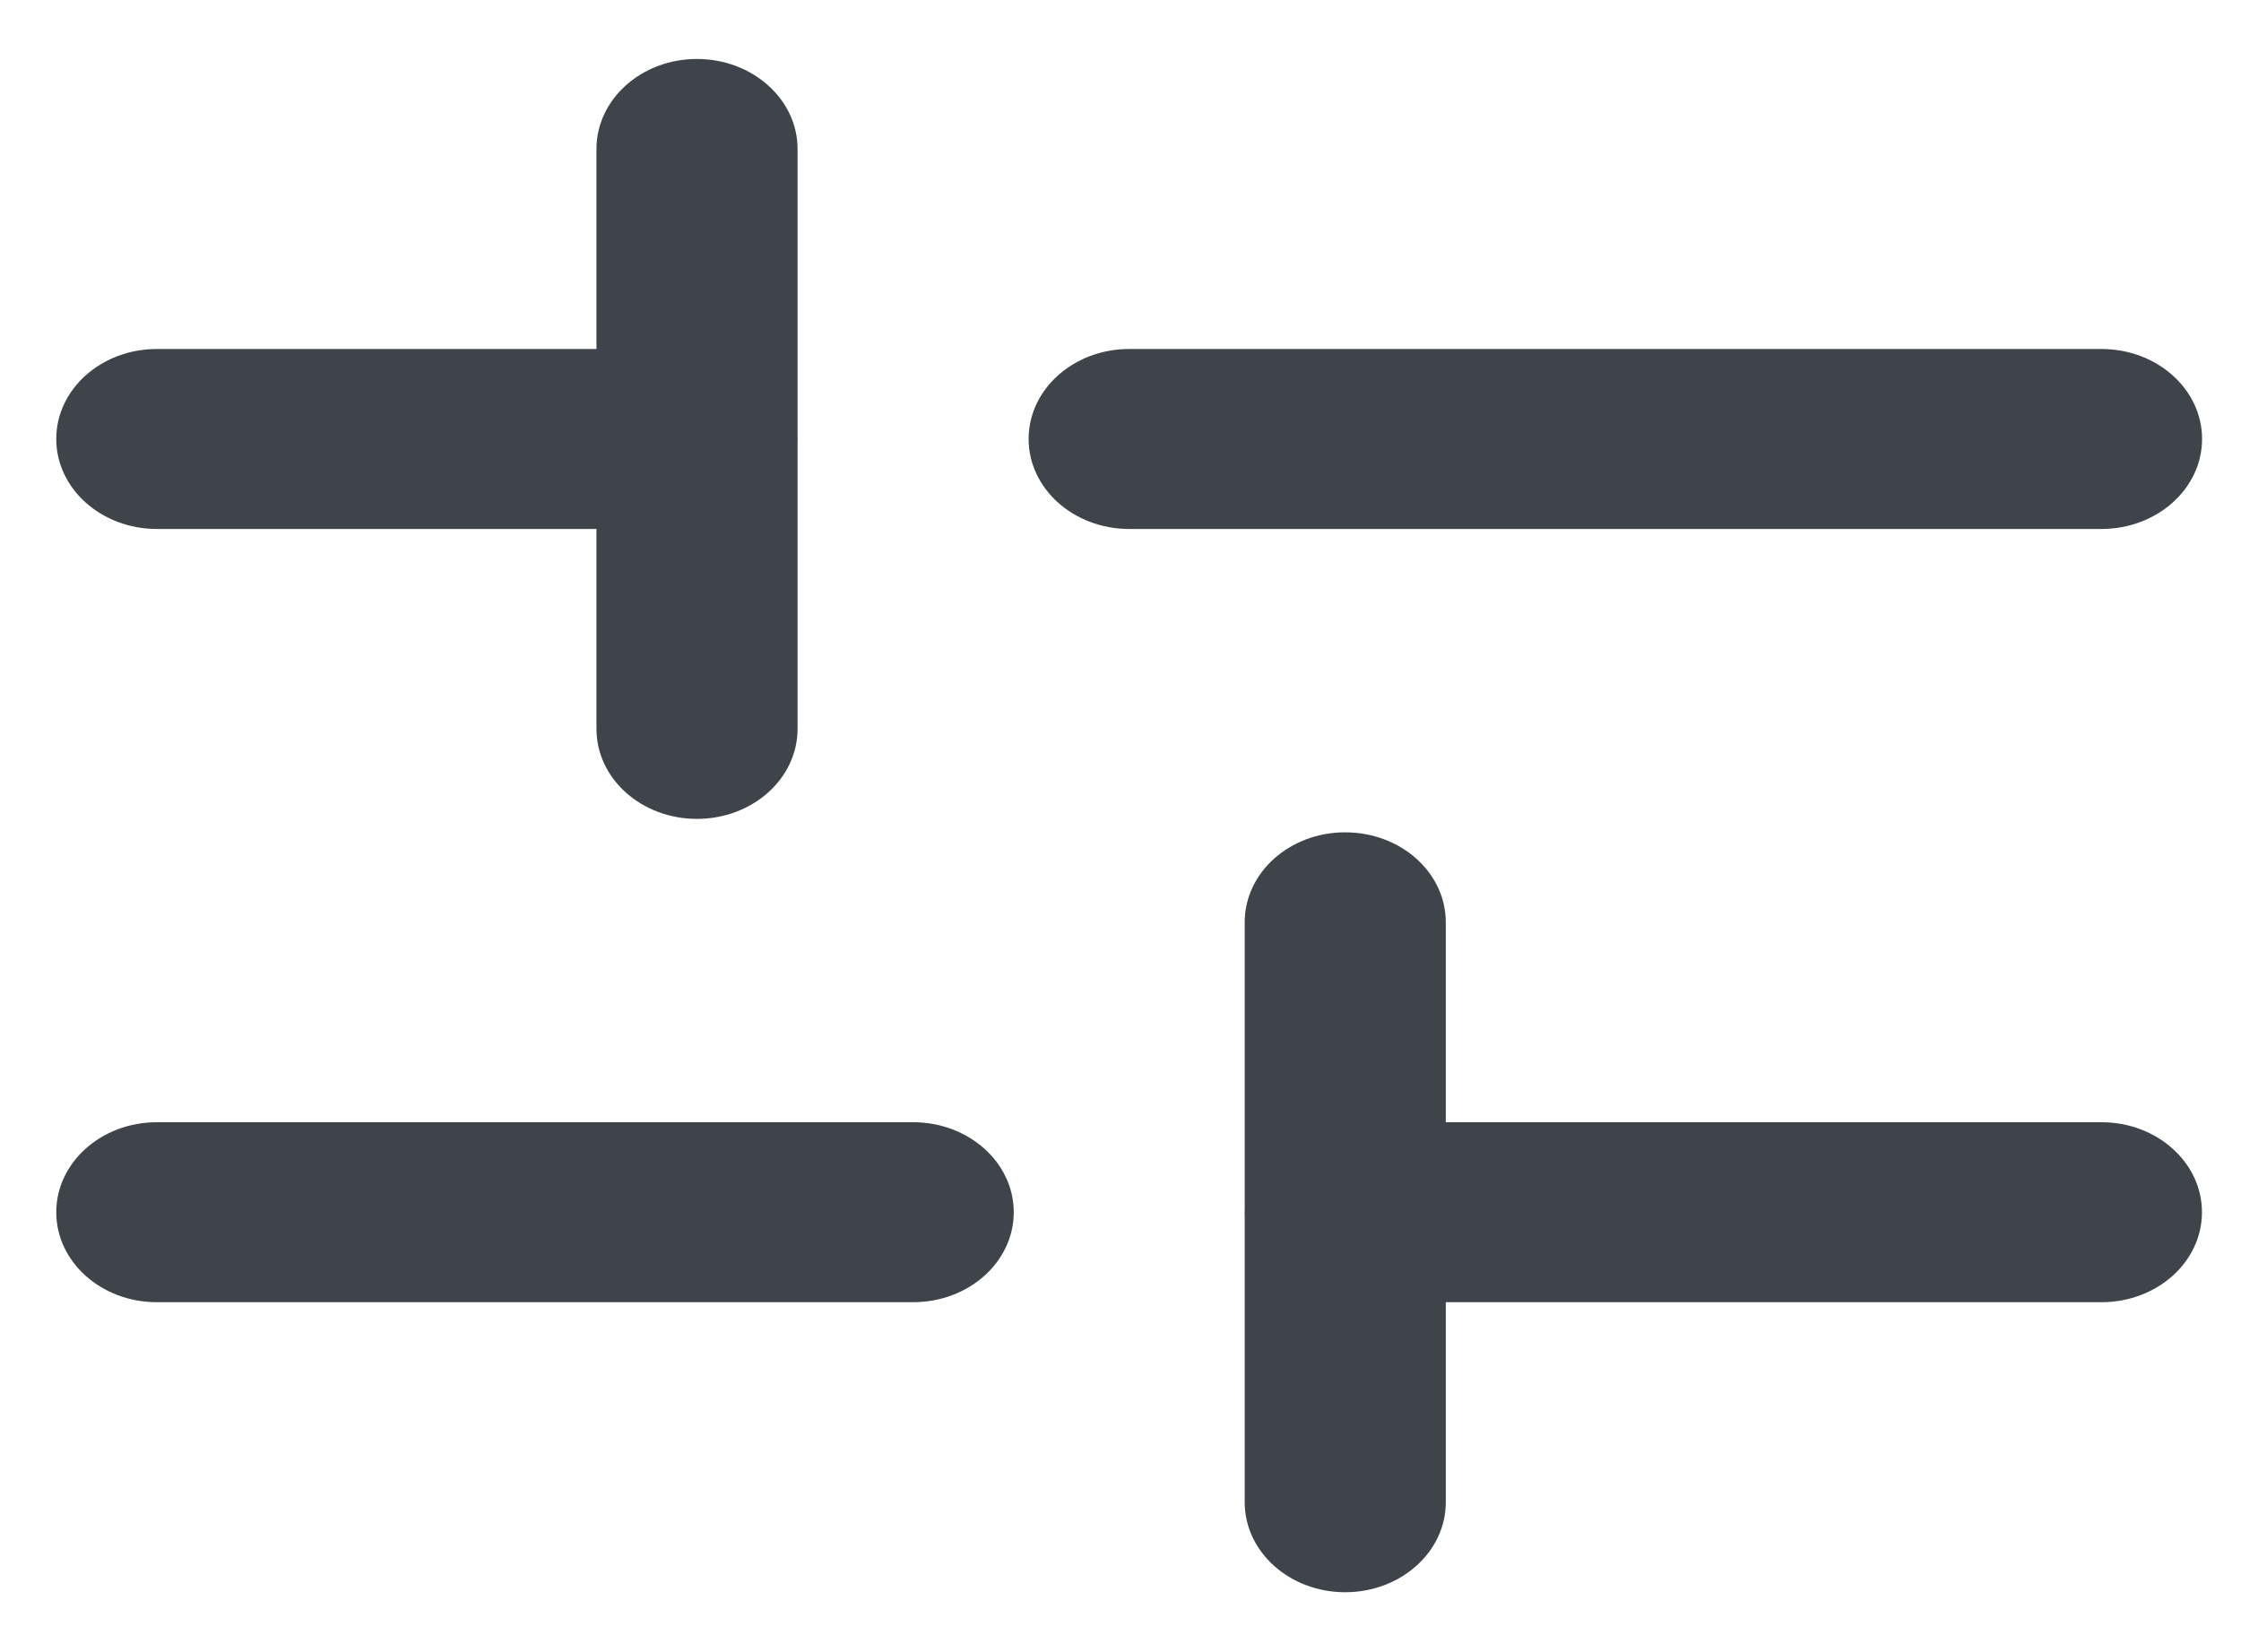
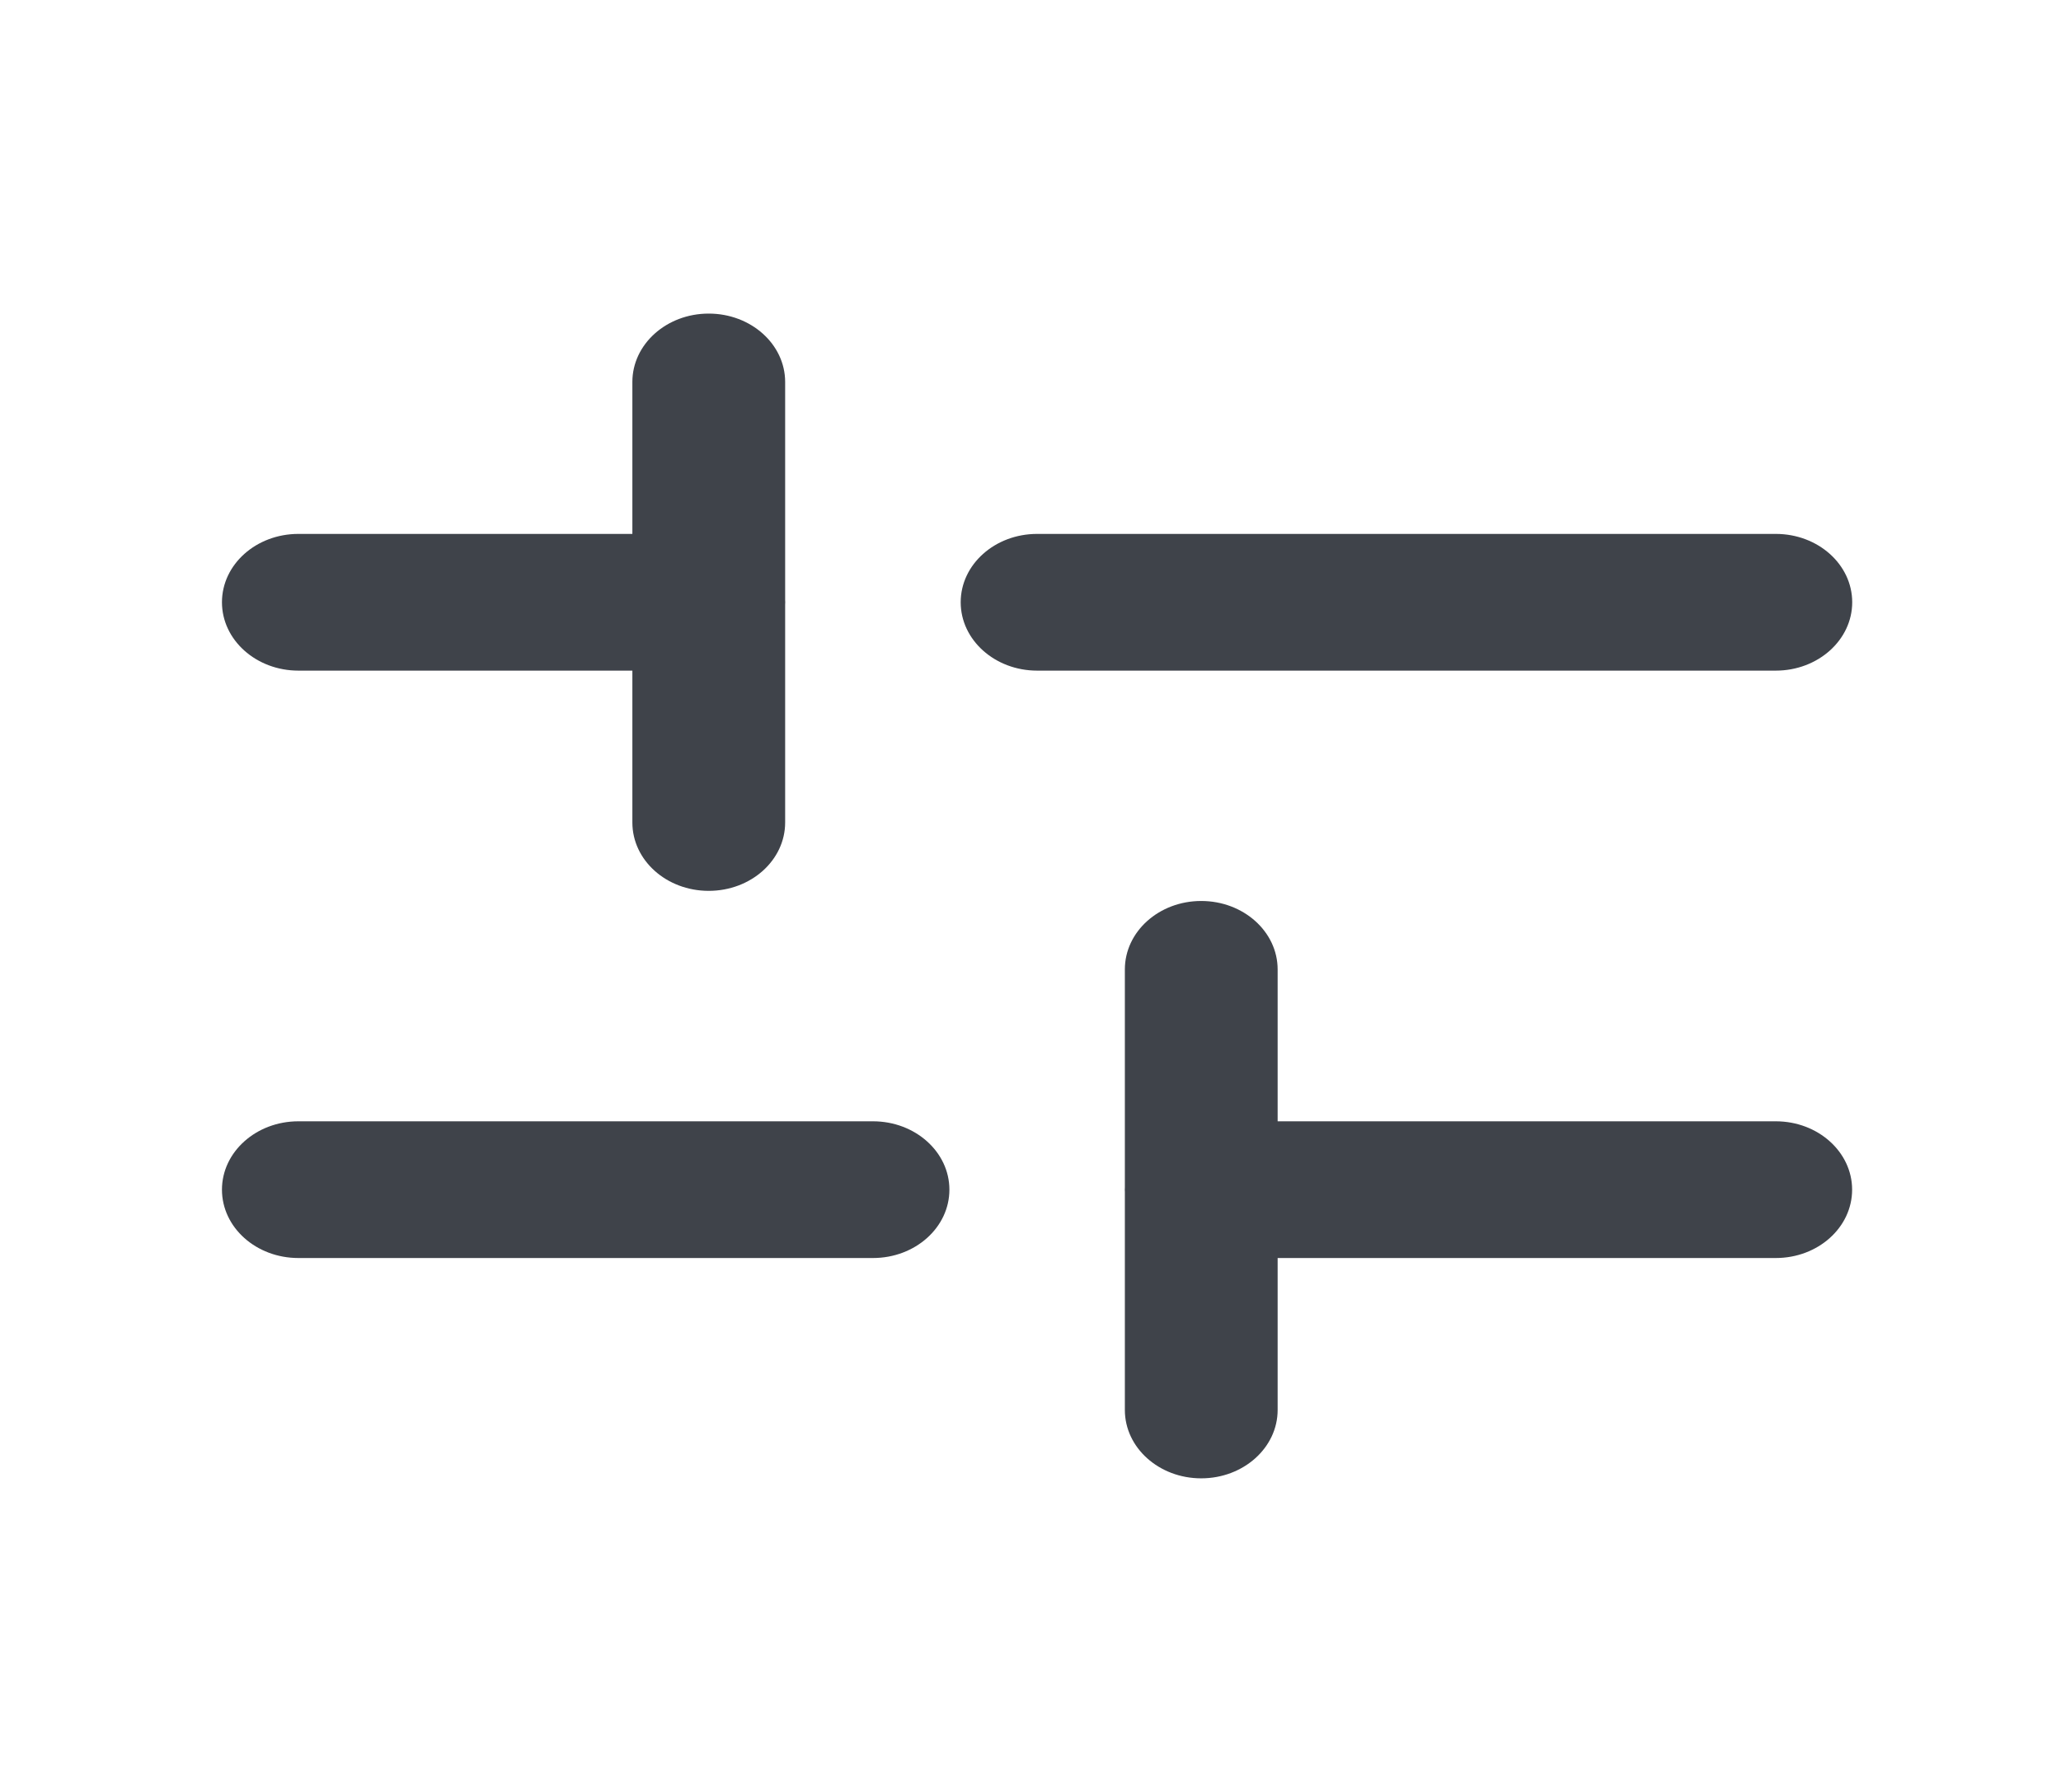
- <svg xmlns="http://www.w3.org/2000/svg" width="19" height="14" viewBox="0 0 19 14" fill="none">
-   <path fill-rule="evenodd" clip-rule="evenodd" d="M1.33 9.515C0.859 9.515 0.477 9.857 0.477 10.278C0.477 10.7 0.859 11.041 1.33 11.041H7.742C8.213 11.041 8.595 10.7 8.595 10.278C8.595 9.857 8.213 9.515 7.742 9.515H1.33ZM17.817 11.041H12.258V12.737C12.258 13.158 11.876 13.5 11.405 13.5C10.934 13.5 10.553 13.158 10.553 12.737V10.302C10.552 10.294 10.552 10.286 10.552 10.278C10.552 10.27 10.552 10.262 10.553 10.254V7.82C10.553 7.398 10.934 7.057 11.405 7.057C11.876 7.057 12.258 7.398 12.258 7.82V9.515H17.817C18.288 9.515 18.669 9.857 18.669 10.278C18.669 10.7 18.288 11.041 17.817 11.041ZM8.721 3.722C8.721 3.3 9.103 2.959 9.574 2.959L17.817 2.959C18.288 2.959 18.67 3.3 18.67 3.722C18.67 4.143 18.288 4.485 17.817 4.485L9.574 4.485C9.103 4.485 8.721 4.143 8.721 3.722ZM1.33 2.959C0.859 2.959 0.477 3.3 0.477 3.722C0.477 4.143 0.859 4.485 1.33 4.485H5.057V6.18C5.057 6.602 5.438 6.943 5.909 6.943C6.38 6.943 6.762 6.602 6.762 6.18V3.748C6.763 3.739 6.763 3.73 6.763 3.722C6.763 3.713 6.763 3.704 6.762 3.696V1.263C6.762 0.842 6.38 0.5 5.909 0.5C5.438 0.5 5.057 0.842 5.057 1.263V2.959H1.33Z" fill="#3F434A" />
+ <svg xmlns="http://www.w3.org/2000/svg" width="23" height="20" viewBox="0 0 23 20" fill="none">
+   <path fill-rule="evenodd" clip-rule="evenodd" d="M3.33 12.515C2.859 12.515 2.477 12.857 2.477 13.278C2.477 13.7 2.859 14.041 3.33 14.041H9.742C10.213 14.041 10.595 13.7 10.595 13.278C10.595 12.857 10.213 12.515 9.742 12.515H3.33ZM19.817 14.041H14.258V15.737C14.258 16.158 13.876 16.5 13.405 16.5C12.934 16.5 12.553 16.158 12.553 15.737V13.302C12.552 13.294 12.552 13.286 12.552 13.278C12.552 13.27 12.552 13.262 12.553 13.254V10.82C12.553 10.398 12.934 10.056 13.405 10.056C13.876 10.056 14.258 10.398 14.258 10.82V12.515H19.817C20.288 12.515 20.669 12.857 20.669 13.278C20.669 13.7 20.288 14.041 19.817 14.041ZM10.721 6.722C10.721 6.3 11.103 5.959 11.574 5.959L19.817 5.959C20.288 5.959 20.67 6.3 20.67 6.722C20.67 7.143 20.288 7.485 19.817 7.485L11.574 7.485C11.103 7.485 10.721 7.143 10.721 6.722ZM3.33 5.959C2.859 5.959 2.477 6.3 2.477 6.722C2.477 7.143 2.859 7.485 3.33 7.485H7.057V9.18C7.057 9.602 7.438 9.943 7.909 9.943C8.38 9.943 8.762 9.602 8.762 9.18V6.748C8.763 6.739 8.763 6.73 8.763 6.722C8.763 6.713 8.763 6.704 8.762 6.696V4.263C8.762 3.842 8.38 3.5 7.909 3.5C7.438 3.5 7.057 3.842 7.057 4.263V5.959H3.33Z" fill="#3F434A" />
</svg>
